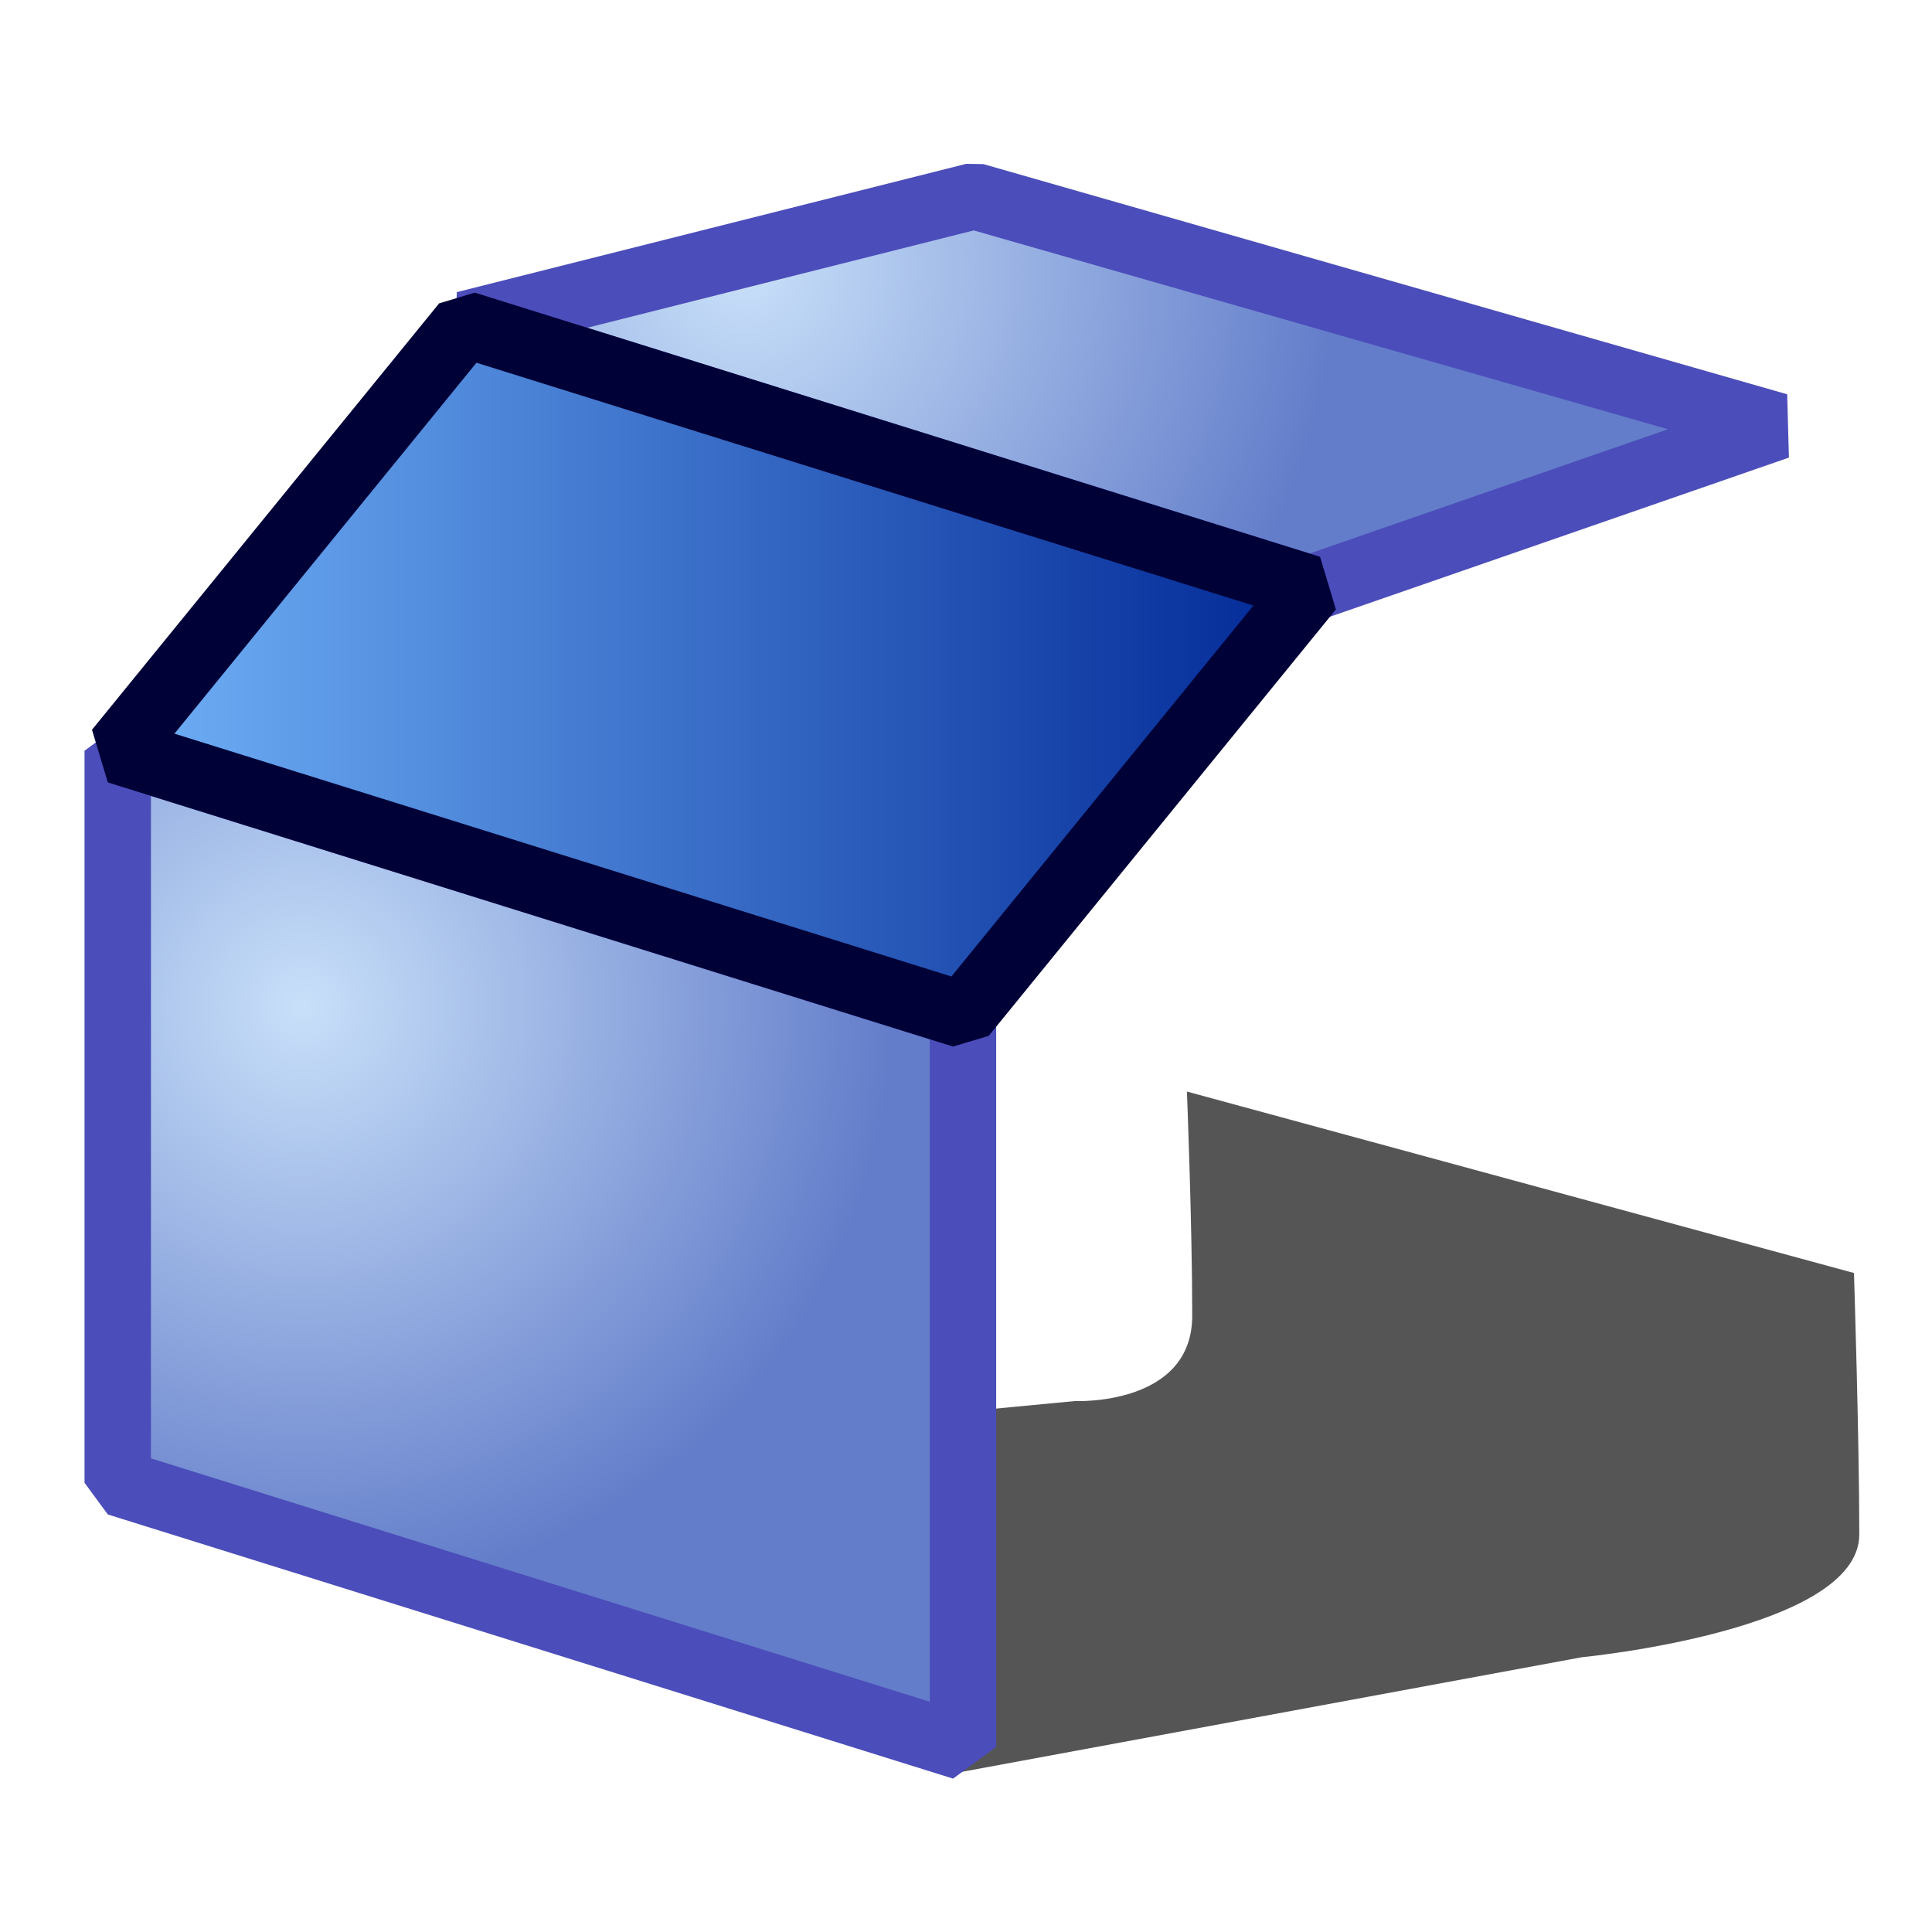
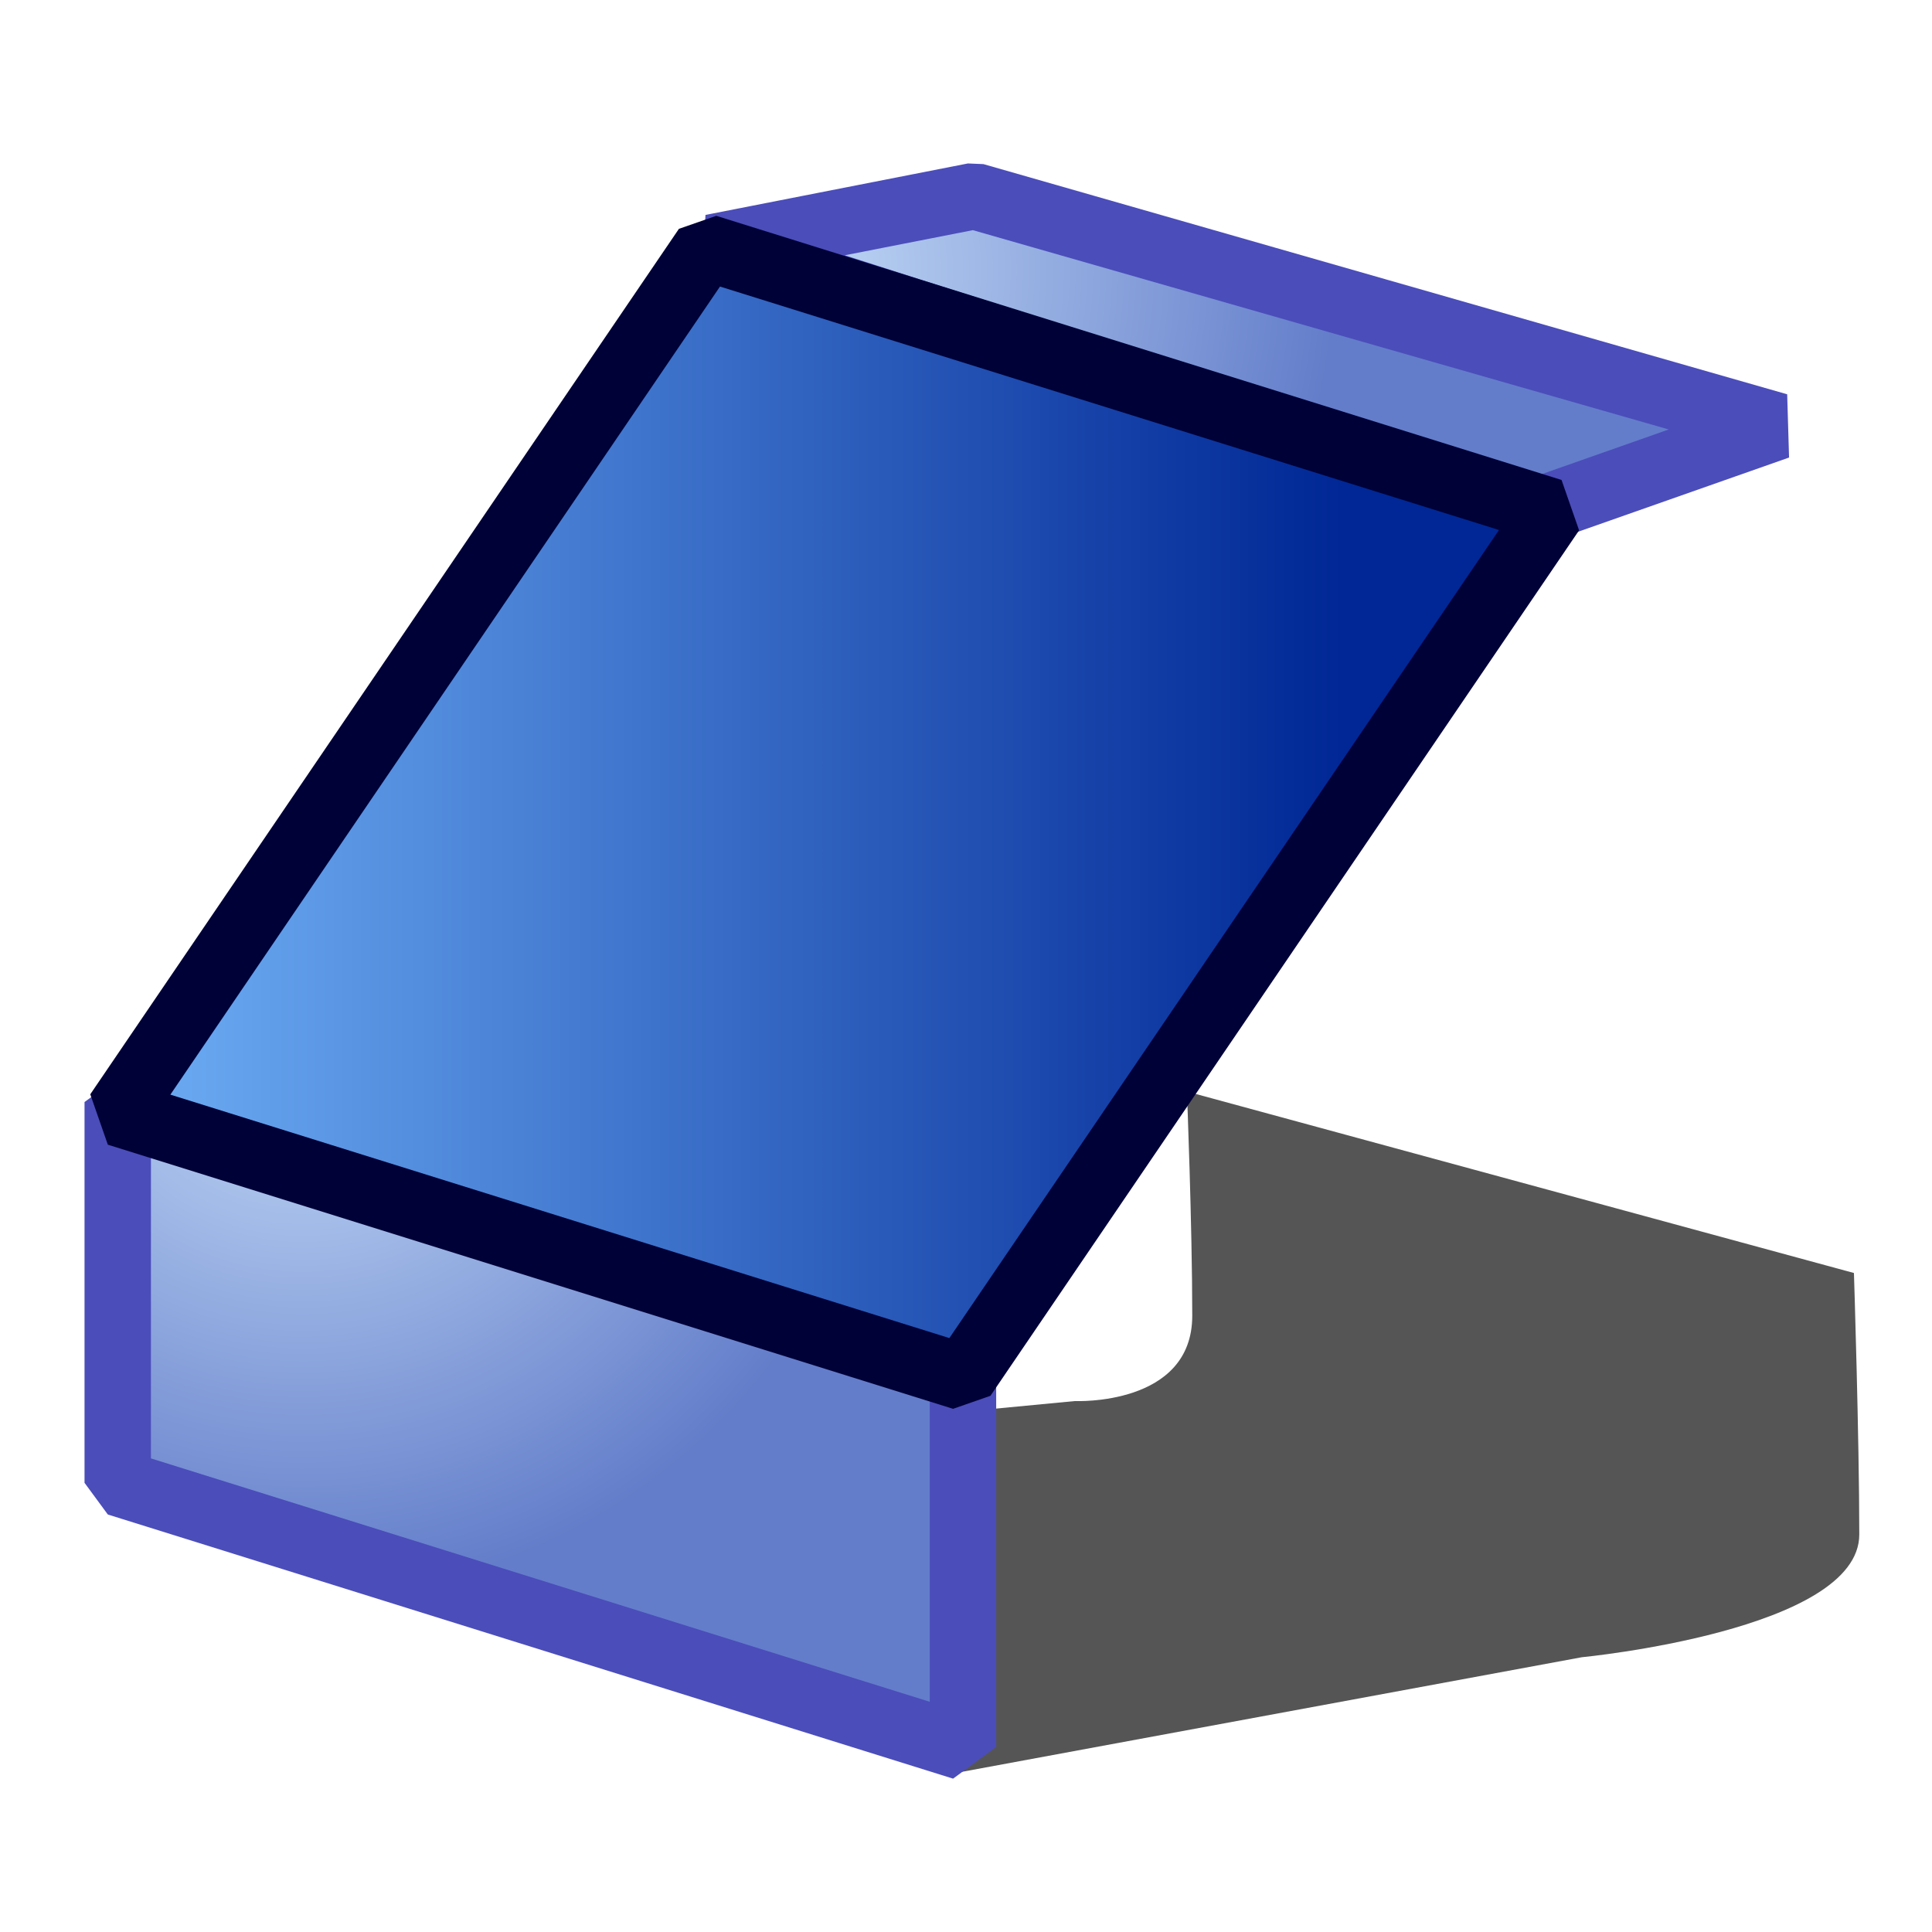
- <svg xmlns="http://www.w3.org/2000/svg" xmlns:xlink="http://www.w3.org/1999/xlink" width="64px" height="64px" id="svg3364">
+ <svg xmlns="http://www.w3.org/2000/svg" xmlns:xlink="http://www.w3.org/1999/xlink" width="64px" height="64px" id="svg3364" version="1.1">
  <defs id="defs3366">
    <linearGradient id="linearGradient3864">
      <stop id="stop3866" offset="0" style="stop-color:#71b2f8;stop-opacity:1;" />
      <stop id="stop3868" offset="1" style="stop-color:#002795;stop-opacity:1;" />
    </linearGradient>
    <radialGradient xlink:href="#linearGradient3864" id="radialGradient2571" gradientUnits="userSpaceOnUse" cx="342.583" cy="27.257" fx="342.583" fy="27.257" r="19.571" gradientTransform="matrix(1.625841,0.5434973,-8.8819886e-2,0.2656996,-215.0241,-170.9019)" />
-     <radialGradient xlink:href="#linearGradient3593" id="radialGradient3352" gradientUnits="userSpaceOnUse" cx="345.284" cy="15.561" fx="345.284" fy="15.561" r="19.571" gradientTransform="translate(-0.1767767,-2.65165)" />
    <linearGradient id="linearGradient3593">
      <stop style="stop-color:#c8e0f9;stop-opacity:1;" offset="0" id="stop3595" />
      <stop style="stop-color:#637dca;stop-opacity:1;" offset="1" id="stop3597" />
    </linearGradient>
-     <radialGradient xlink:href="#linearGradient3593" id="radialGradient3354" gradientUnits="userSpaceOnUse" cx="330.638" cy="39.963" fx="330.638" fy="39.963" r="19.571" gradientTransform="translate(-0.1767767,-2.65165)" />
+     <linearGradient xlink:href="#linearGradient3864" id="linearGradient3000" gradientUnits="userSpaceOnUse" gradientTransform="matrix(1.289578,0,0,0.7754476,-320.4229,-3.979032)" x1="250.643" y1="17.568" x2="282.979" y2="17.568" />
+     <radialGradient xlink:href="#linearGradient3593" id="radialGradient3003" gradientUnits="userSpaceOnUse" gradientTransform="translate(-320.5997,-6.630682)" cx="345.284" cy="15.561" fx="345.284" fy="15.561" r="19.571" />
+     <radialGradient xlink:href="#linearGradient3593" id="radialGradient3006" gradientUnits="userSpaceOnUse" gradientTransform="translate(-320.5997,-6.630682)" cx="330.638" cy="39.963" fx="330.638" fy="39.963" r="19.571" />
  </defs>
  <g id="layer1">
-     <g id="g3358" transform="translate(-320.4229,-3.979032)">
-       <path id="path3356" d="M 351.786,62.766 L 372.822,58.877 C 372.822,58.877 382.014,57.993 382.014,54.811 C 382.014,51.629 381.838,46.149 381.838,46.149 L 359.741,40.138 C 359.741,40.138 359.917,44.558 359.917,47.563 C 359.917,50.568 356.028,50.391 356.028,50.391 L 352.316,50.745 L 351.786,62.766 z" style="opacity:0.665;fill:#000000;fill-opacity:1;fill-rule:evenodd;stroke:none;stroke-width:0.99;stroke-linecap:butt;stroke-linejoin:miter;marker:none;marker-start:none;marker-mid:none;marker-end:none;stroke-miterlimit:4;stroke-dasharray:none;stroke-dashoffset:0;stroke-opacity:1;visibility:visible;display:inline;overflow:visible;enable-background:accumulate" />
-       <path id="rect2568" d="M 324.323,28.848 L 352.323,37.598 L 352.323,61.848 L 324.323,53.098 L 324.323,28.848 z" style="opacity:1;fill:url(#radialGradient3354);fill-opacity:1;fill-rule:evenodd;stroke:#4b4dba;stroke-width:2.2;stroke-linecap:butt;stroke-linejoin:bevel;marker:none;marker-start:none;marker-mid:none;marker-end:none;stroke-miterlimit:4;stroke-dasharray:none;stroke-dashoffset:0;stroke-opacity:1;visibility:visible;display:inline;overflow:visible;enable-background:accumulate" />
-       <path id="path2573" d="M 352.698,10.473 L 379.323,18.098 L 363.823,23.473 L 335.823,14.723 L 352.698,10.473 z" style="opacity:1;fill:url(#radialGradient3352);fill-opacity:1;fill-rule:evenodd;stroke:#4b4dba;stroke-width:2.2;stroke-linecap:butt;stroke-linejoin:bevel;marker:none;marker-start:none;marker-mid:none;marker-end:none;stroke-miterlimit:4;stroke-dasharray:none;stroke-dashoffset:0;stroke-opacity:1;visibility:visible;display:inline;overflow:visible;enable-background:accumulate" />
-       <path d="M 363.823,23.473 L 352.323,37.598 L 324.323,28.848 L 335.823,14.723 L 363.823,23.473 z" style="opacity:1;fill:url(#linearGradient3864);fill-opacity:1;fill-rule:evenodd;stroke:#000137;stroke-width:2.2;stroke-linecap:butt;stroke-linejoin:bevel;marker:none;marker-start:none;marker-mid:none;marker-end:none;stroke-miterlimit:4;stroke-dasharray:none;stroke-dashoffset:0;stroke-opacity:1;visibility:visible;display:inline;overflow:visible;enable-background:accumulate" id="rect3347" />
+     <g id="g3009">
+       <path id="path3356" d="m 31.363,58.787 21.036,-3.889 c 0,0 9.192,-0.884 9.192,-4.066 0,-3.182 -0.177,-8.662 -0.177,-8.662 L 39.318,36.159 c 0,0 0.177,4.419 0.177,7.425 0,3.005 -3.889,2.828 -3.889,2.828 l -3.712,0.354 -0.53,12.021 z" style="opacity:0.665;fill:#000000;fill-opacity:1;fill-rule:evenodd;stroke:none;stroke-width:0.99;marker:none;visibility:visible;display:inline;overflow:visible;enable-background:accumulate" />
+       <path id="rect2568" d="m 3.9,36.506 28,8.932 0,12.432 -28,-8.75 z" style="fill:url(#radialGradient3006);fill-opacity:1;fill-rule:evenodd;stroke:#4b4dba;stroke-width:2.2;stroke-linecap:butt;stroke-linejoin:bevel;stroke-miterlimit:4;stroke-opacity:1;stroke-dasharray:none;stroke-dashoffset:0;marker:none;visibility:visible;display:inline;overflow:visible;enable-background:accumulate" />
+       <path id="path2573" d="m 32.275,6.494 26.625,7.625 -8.045,2.83 -27.273,-8.75 z" style="fill:url(#radialGradient3003);fill-opacity:1;fill-rule:evenodd;stroke:#4b4dba;stroke-width:2.2;stroke-linecap:butt;stroke-linejoin:bevel;stroke-miterlimit:4;stroke-opacity:1;stroke-dasharray:none;stroke-dashoffset:0;marker:none;visibility:visible;display:inline;overflow:visible;enable-background:accumulate" />
+       <path d="m 51.4,16.949 -19.5,28.67 -28,-8.75 19.5,-28.67 z" style="fill:url(#linearGradient3000);fill-opacity:1;fill-rule:evenodd;stroke:#000137;stroke-width:2.2;stroke-linecap:butt;stroke-linejoin:bevel;stroke-miterlimit:4;stroke-opacity:1;stroke-dasharray:none;stroke-dashoffset:0;marker:none;visibility:visible;display:inline;overflow:visible;enable-background:accumulate" id="rect3347" />
    </g>
  </g>
</svg>
